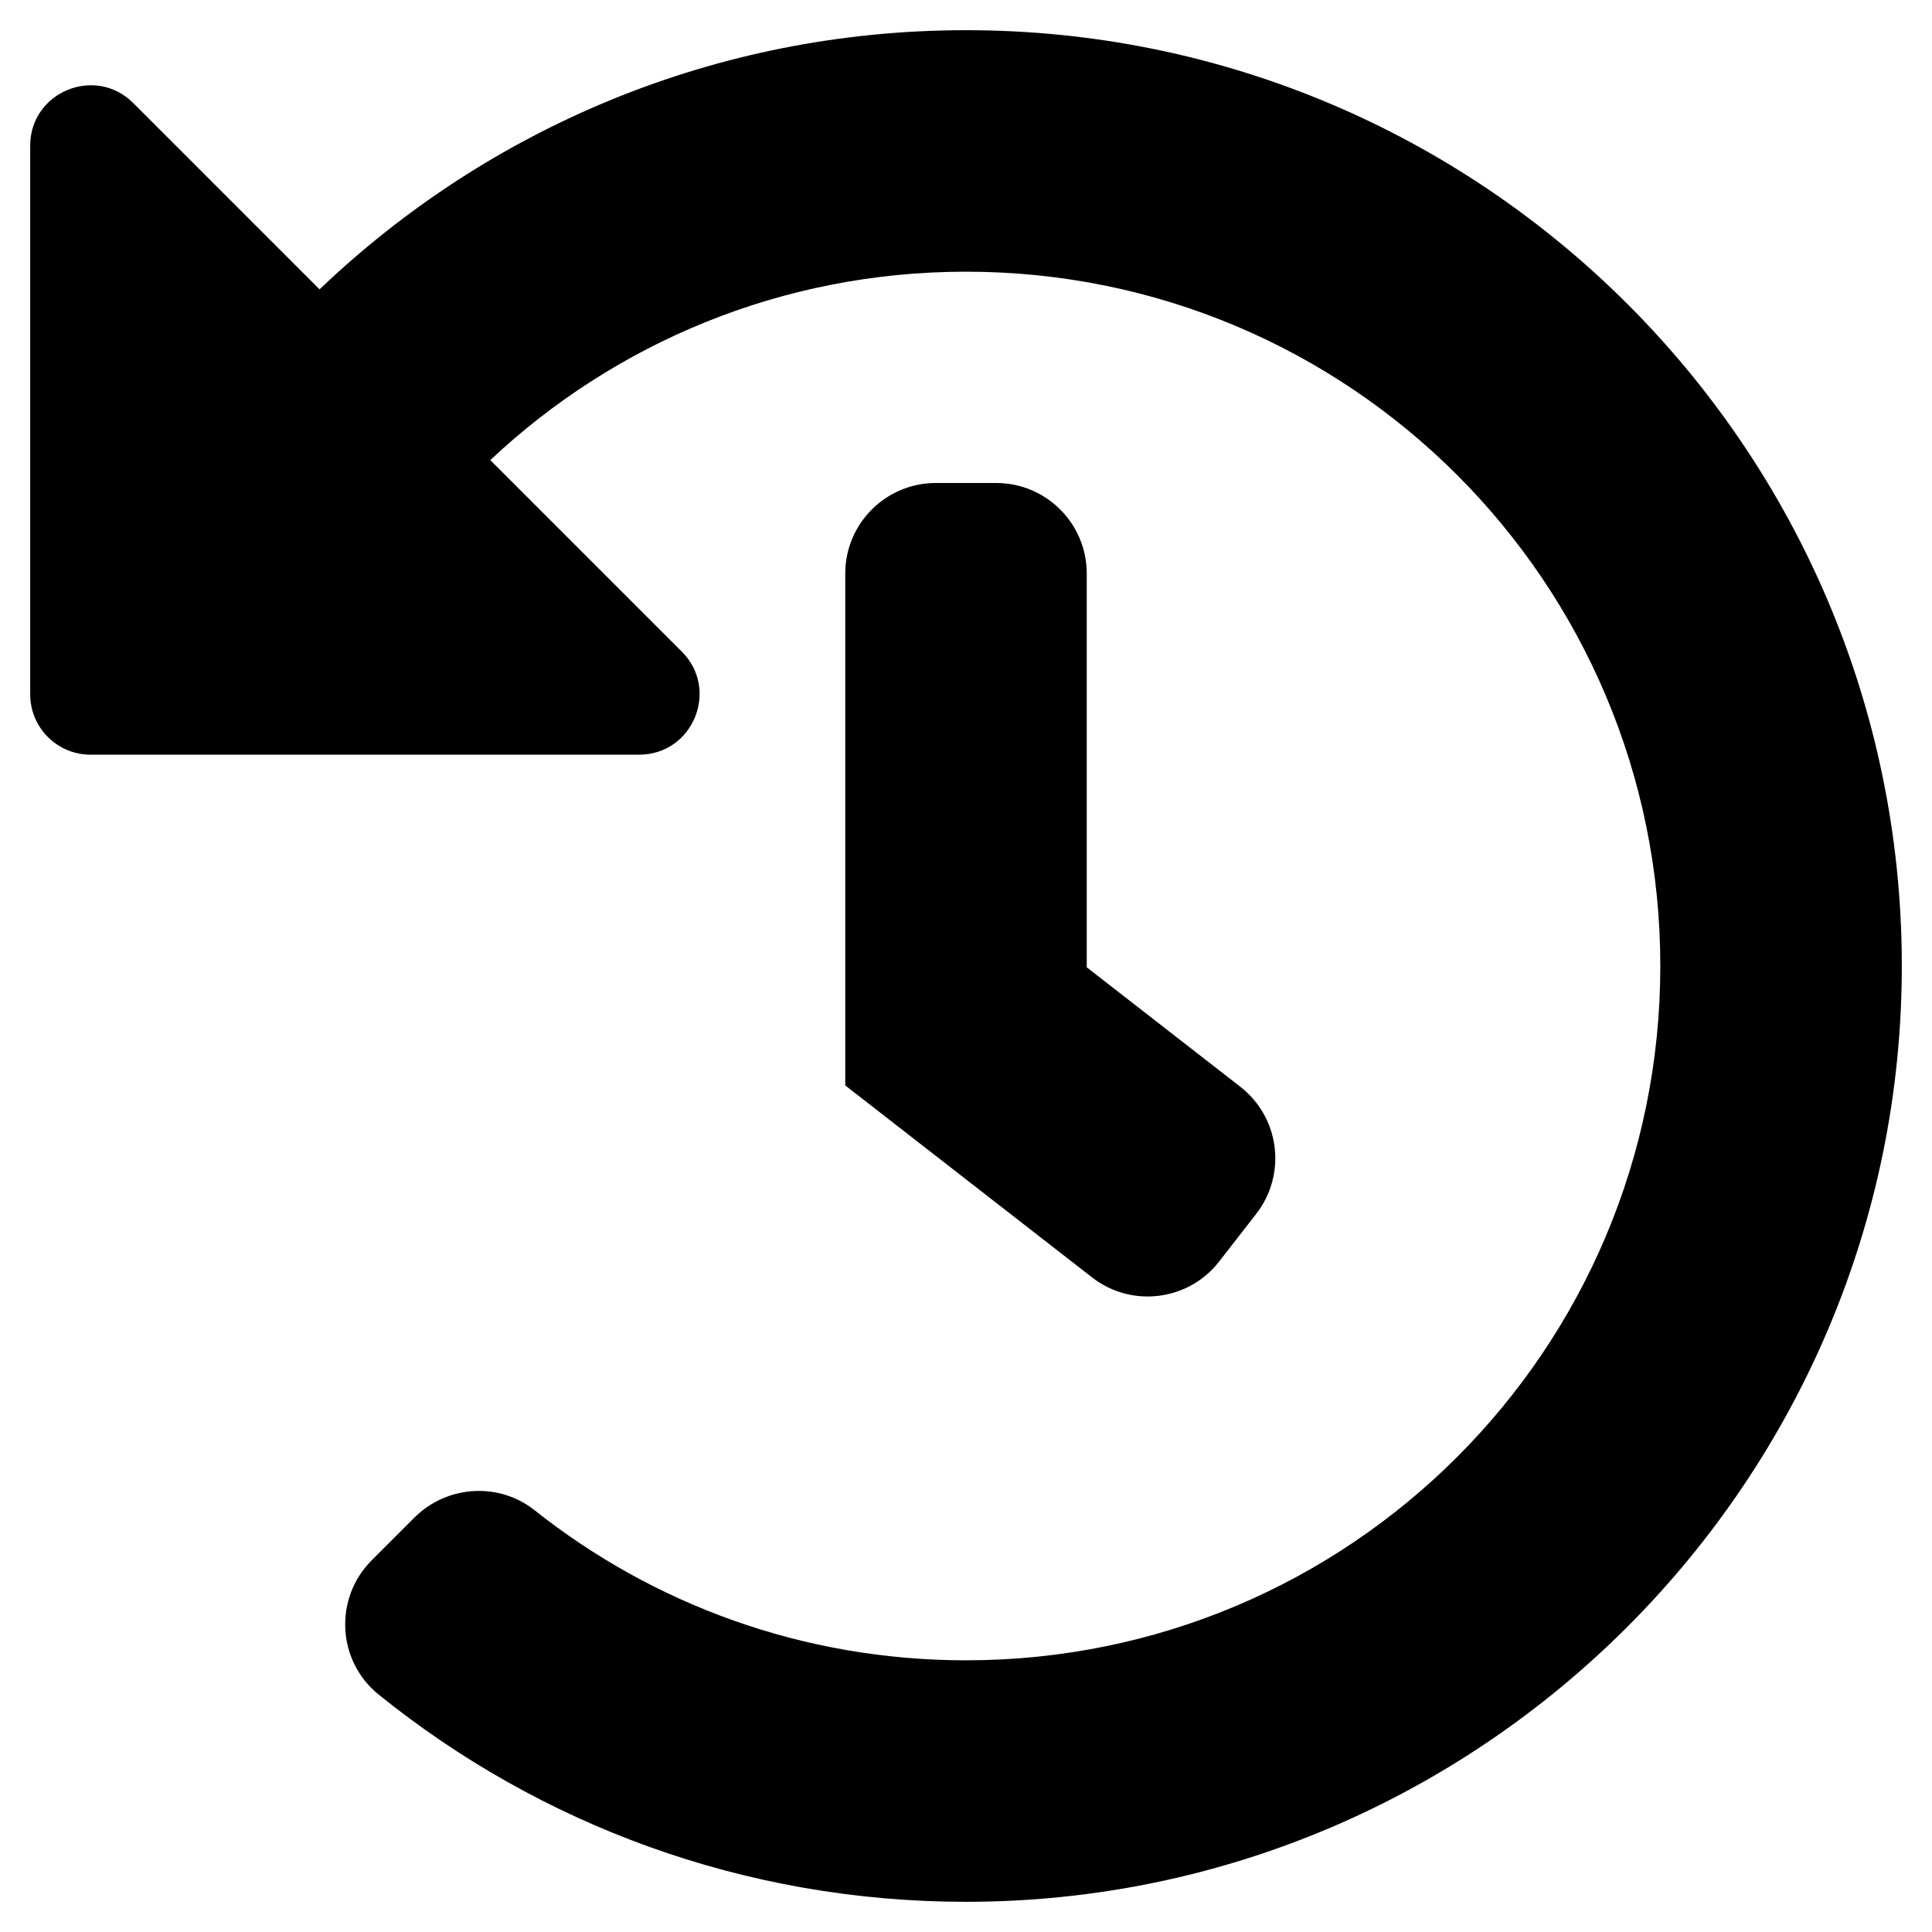
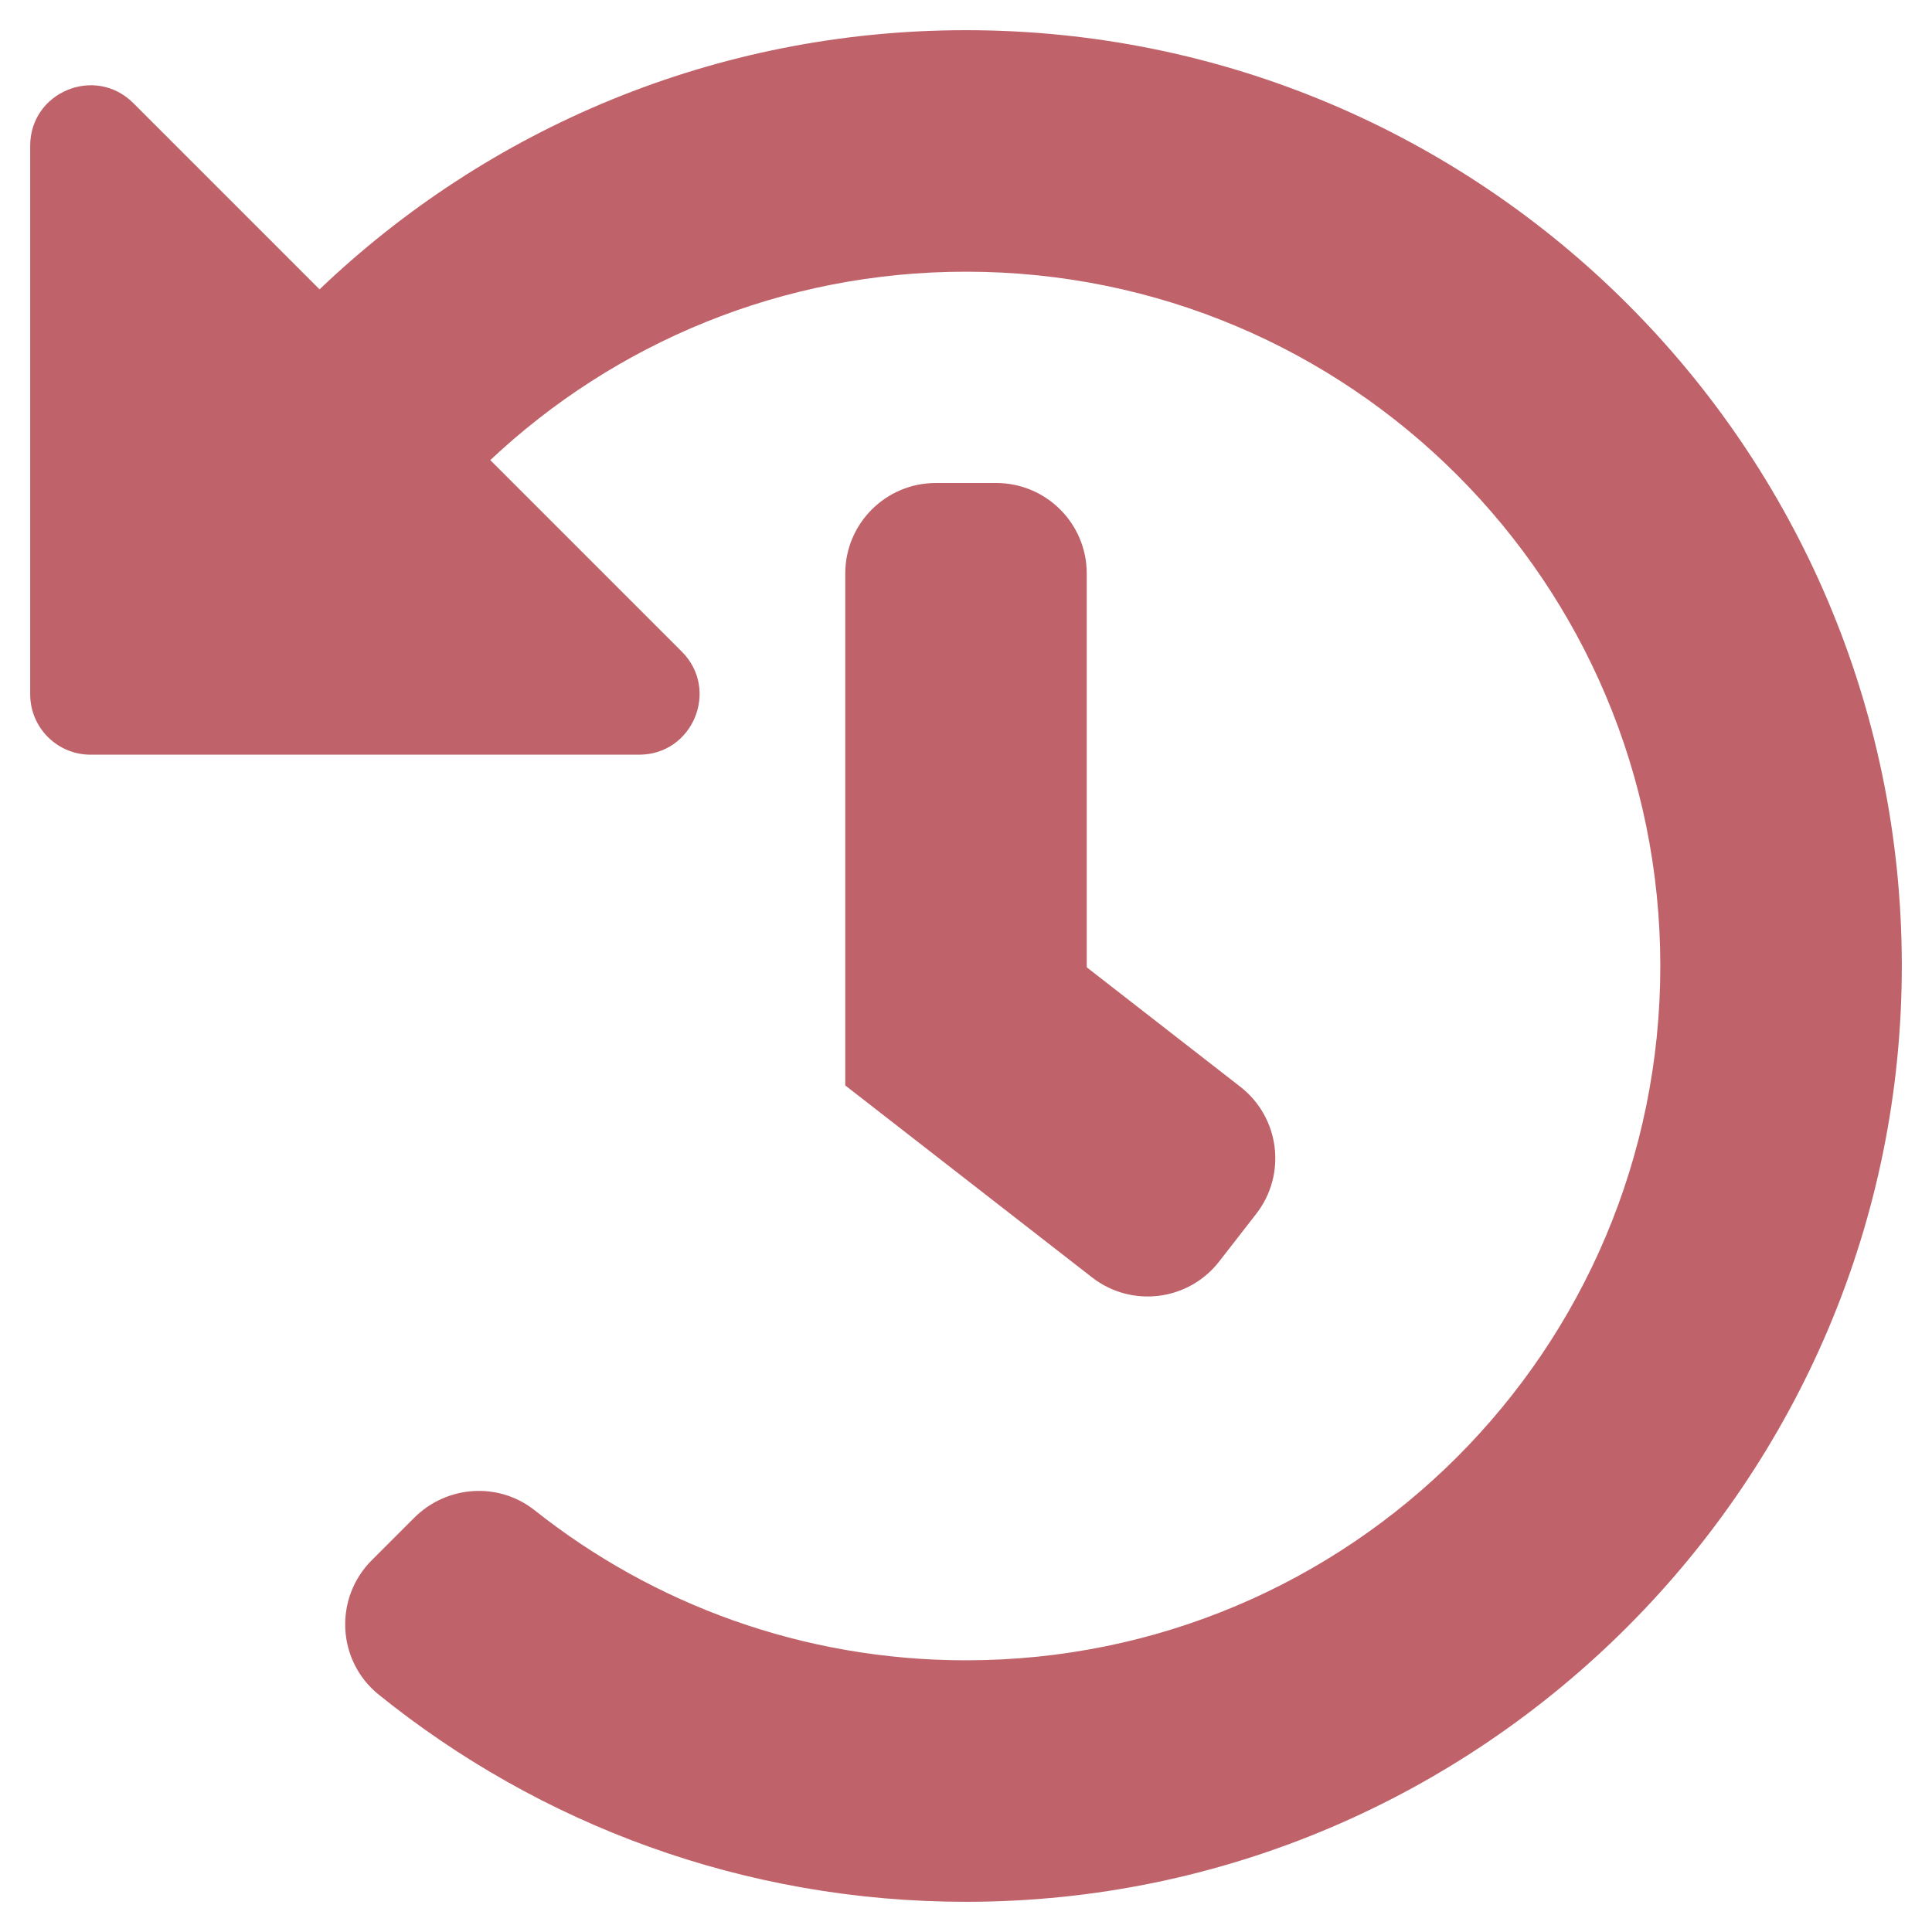
<svg xmlns="http://www.w3.org/2000/svg" aria-hidden="true" focusable="false" data-prefix="fas" data-icon="history" class="svg-inline--fa fa-history fa-w-16" role="img" viewBox="0 0 512 512">
-   <path fill="currentColor" d="M504 255.531c.253 136.64-111.18 248.372-247.82 248.468-59.015.042-113.223-20.53-155.822-54.911-11.077-8.94-11.905-25.541-1.839-35.607l11.267-11.267c8.609-8.609 22.353-9.551 31.891-1.984C173.062 425.135 212.781 440 256 440c101.705 0 184-82.311 184-184 0-101.705-82.311-184-184-184-48.814 0-93.149 18.969-126.068 49.932l50.754 50.754c10.08 10.08 2.941 27.314-11.313 27.314H24c-8.837 0-16-7.163-16-16V38.627c0-14.254 17.234-21.393 27.314-11.314l49.372 49.372C129.209 34.136 189.552 8 256 8c136.81 0 247.747 110.78 248 247.531zm-180.912 78.784l9.823-12.63c8.138-10.463 6.253-25.542-4.21-33.679L288 256.349V152c0-13.255-10.745-24-24-24h-16c-13.255 0-24 10.745-24 24v135.651l65.409 50.874c10.463 8.137 25.541 6.253 33.679-4.21z" />
+   <path fill="#C06269" d="M504 255.531c.253 136.64-111.18 248.372-247.82 248.468-59.015.042-113.223-20.53-155.822-54.911-11.077-8.94-11.905-25.541-1.839-35.607l11.267-11.267c8.609-8.609 22.353-9.551 31.891-1.984C173.062 425.135 212.781 440 256 440c101.705 0 184-82.311 184-184 0-101.705-82.311-184-184-184-48.814 0-93.149 18.969-126.068 49.932l50.754 50.754c10.08 10.08 2.941 27.314-11.313 27.314H24c-8.837 0-16-7.163-16-16V38.627c0-14.254 17.234-21.393 27.314-11.314l49.372 49.372C129.209 34.136 189.552 8 256 8c136.81 0 247.747 110.78 248 247.531zm-180.912 78.784l9.823-12.63c8.138-10.463 6.253-25.542-4.21-33.679L288 256.349V152c0-13.255-10.745-24-24-24h-16c-13.255 0-24 10.745-24 24v135.651l65.409 50.874c10.463 8.137 25.541 6.253 33.679-4.21z" />
</svg>
